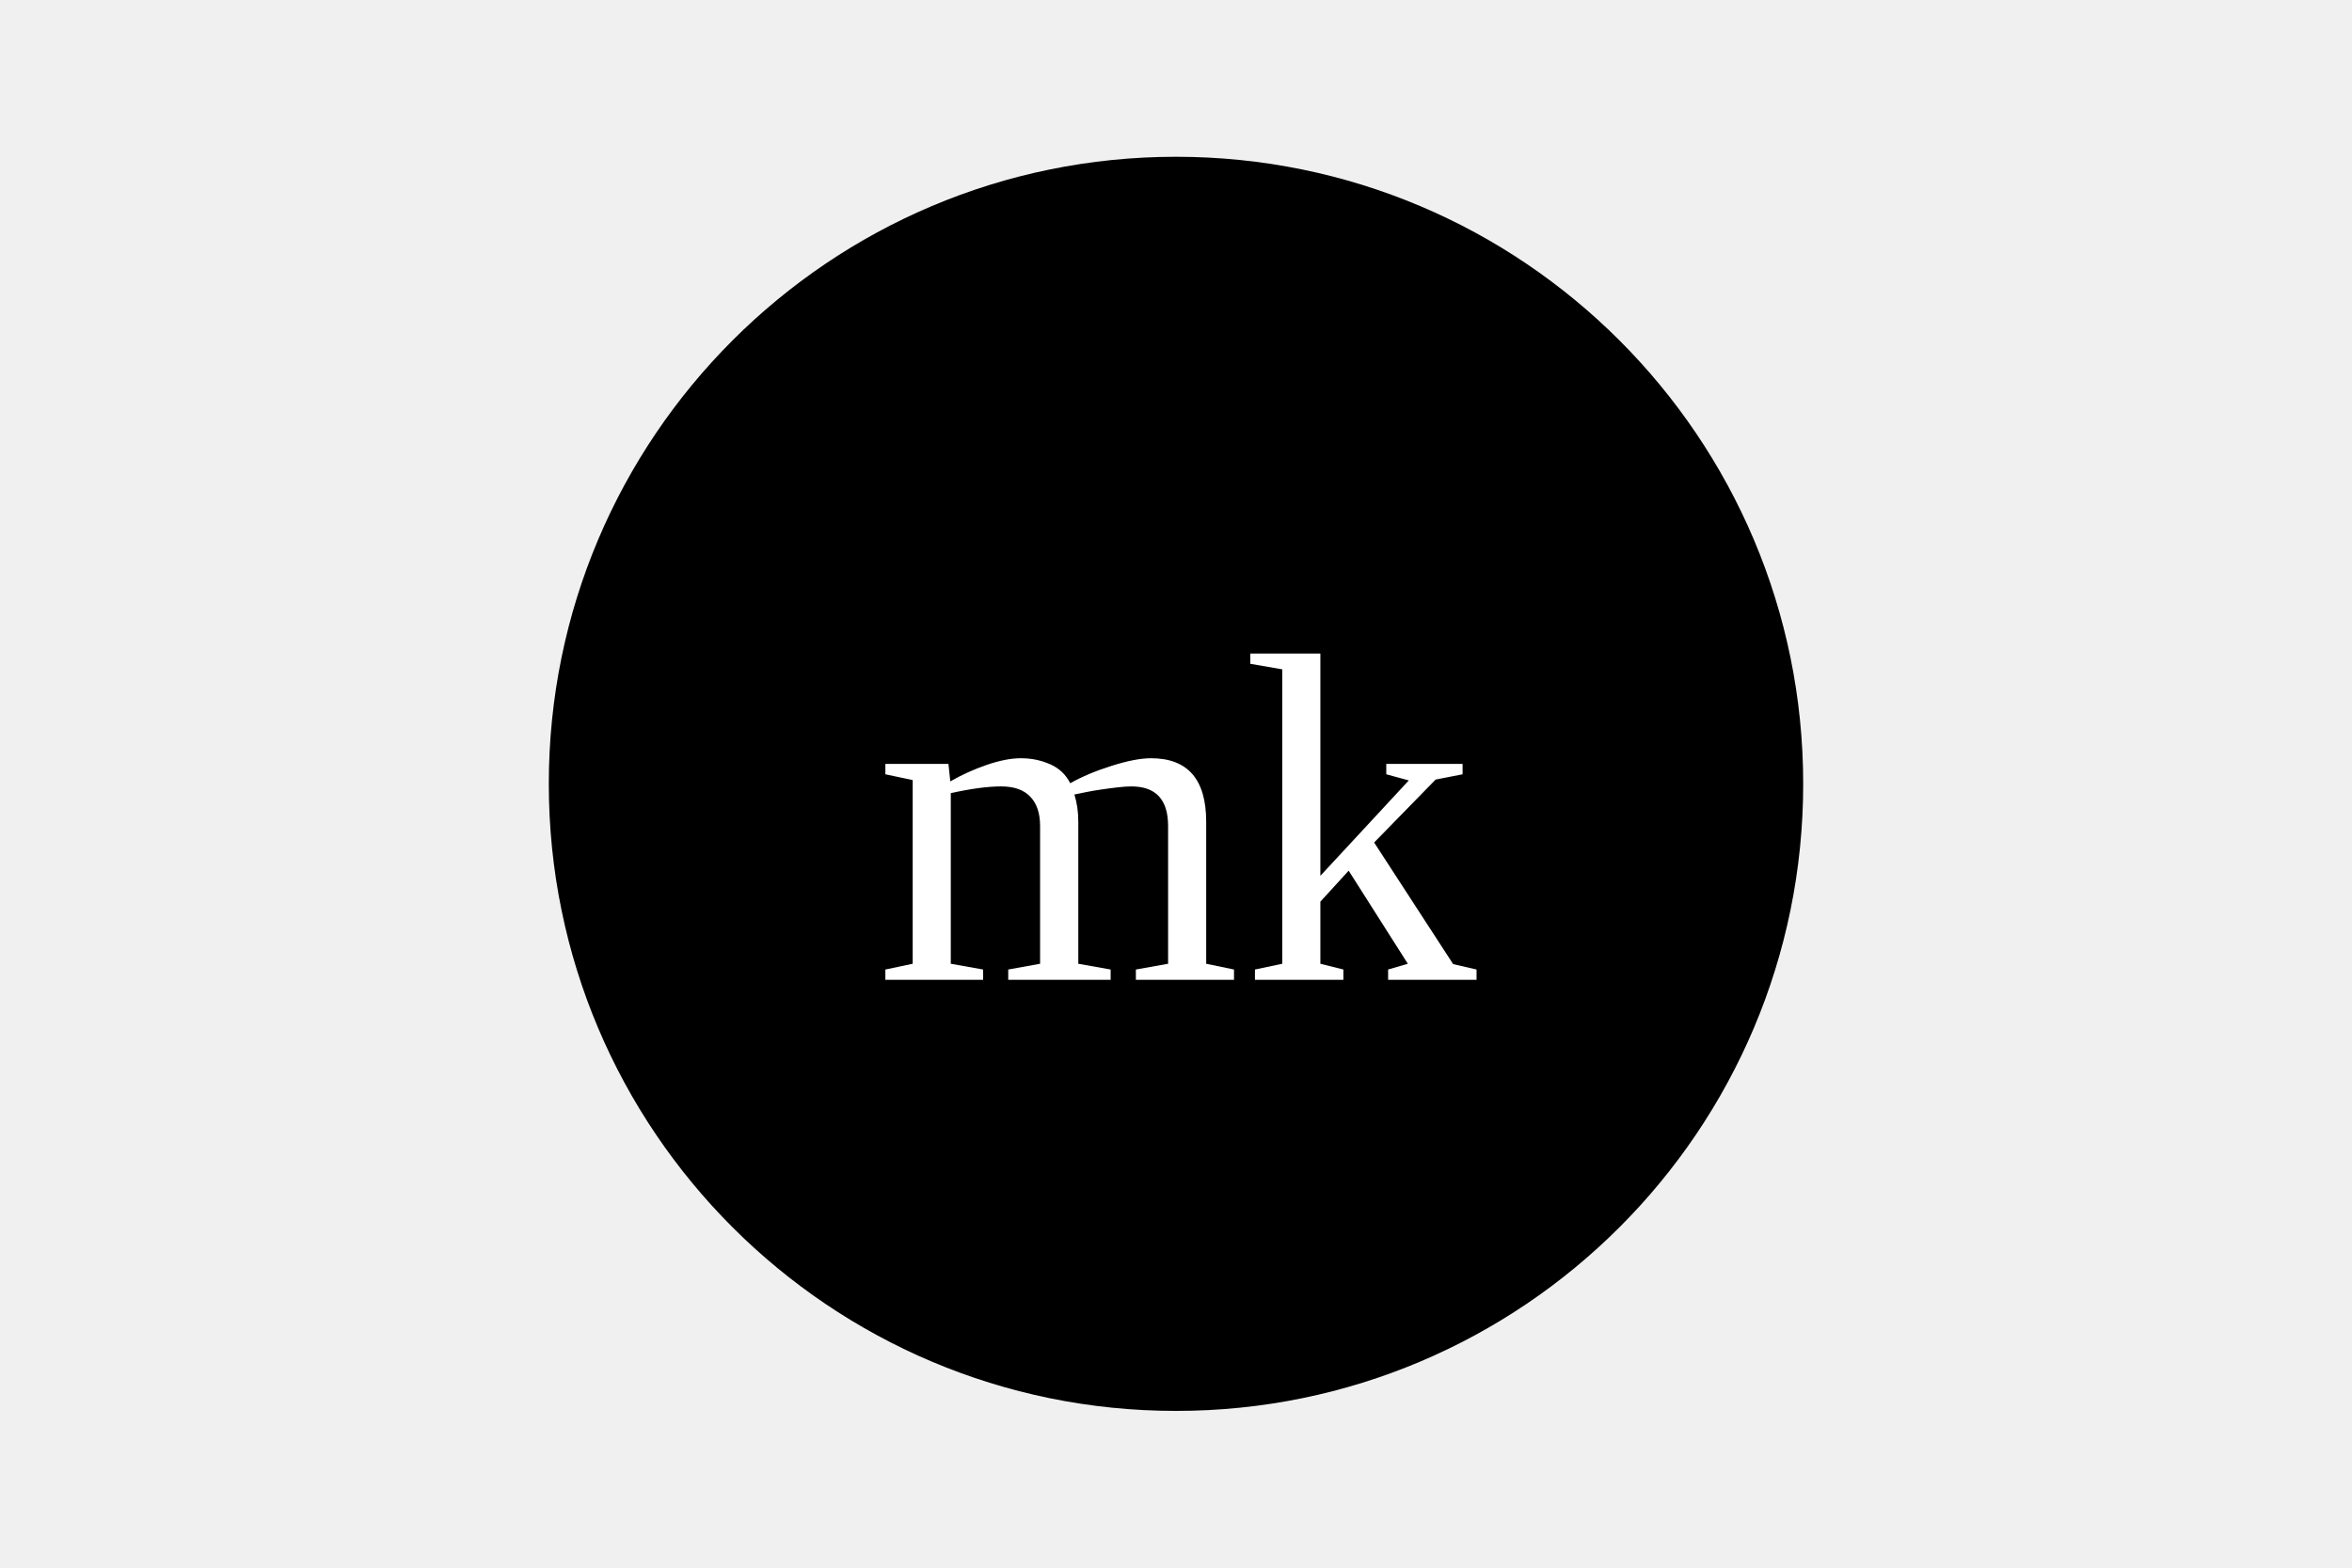
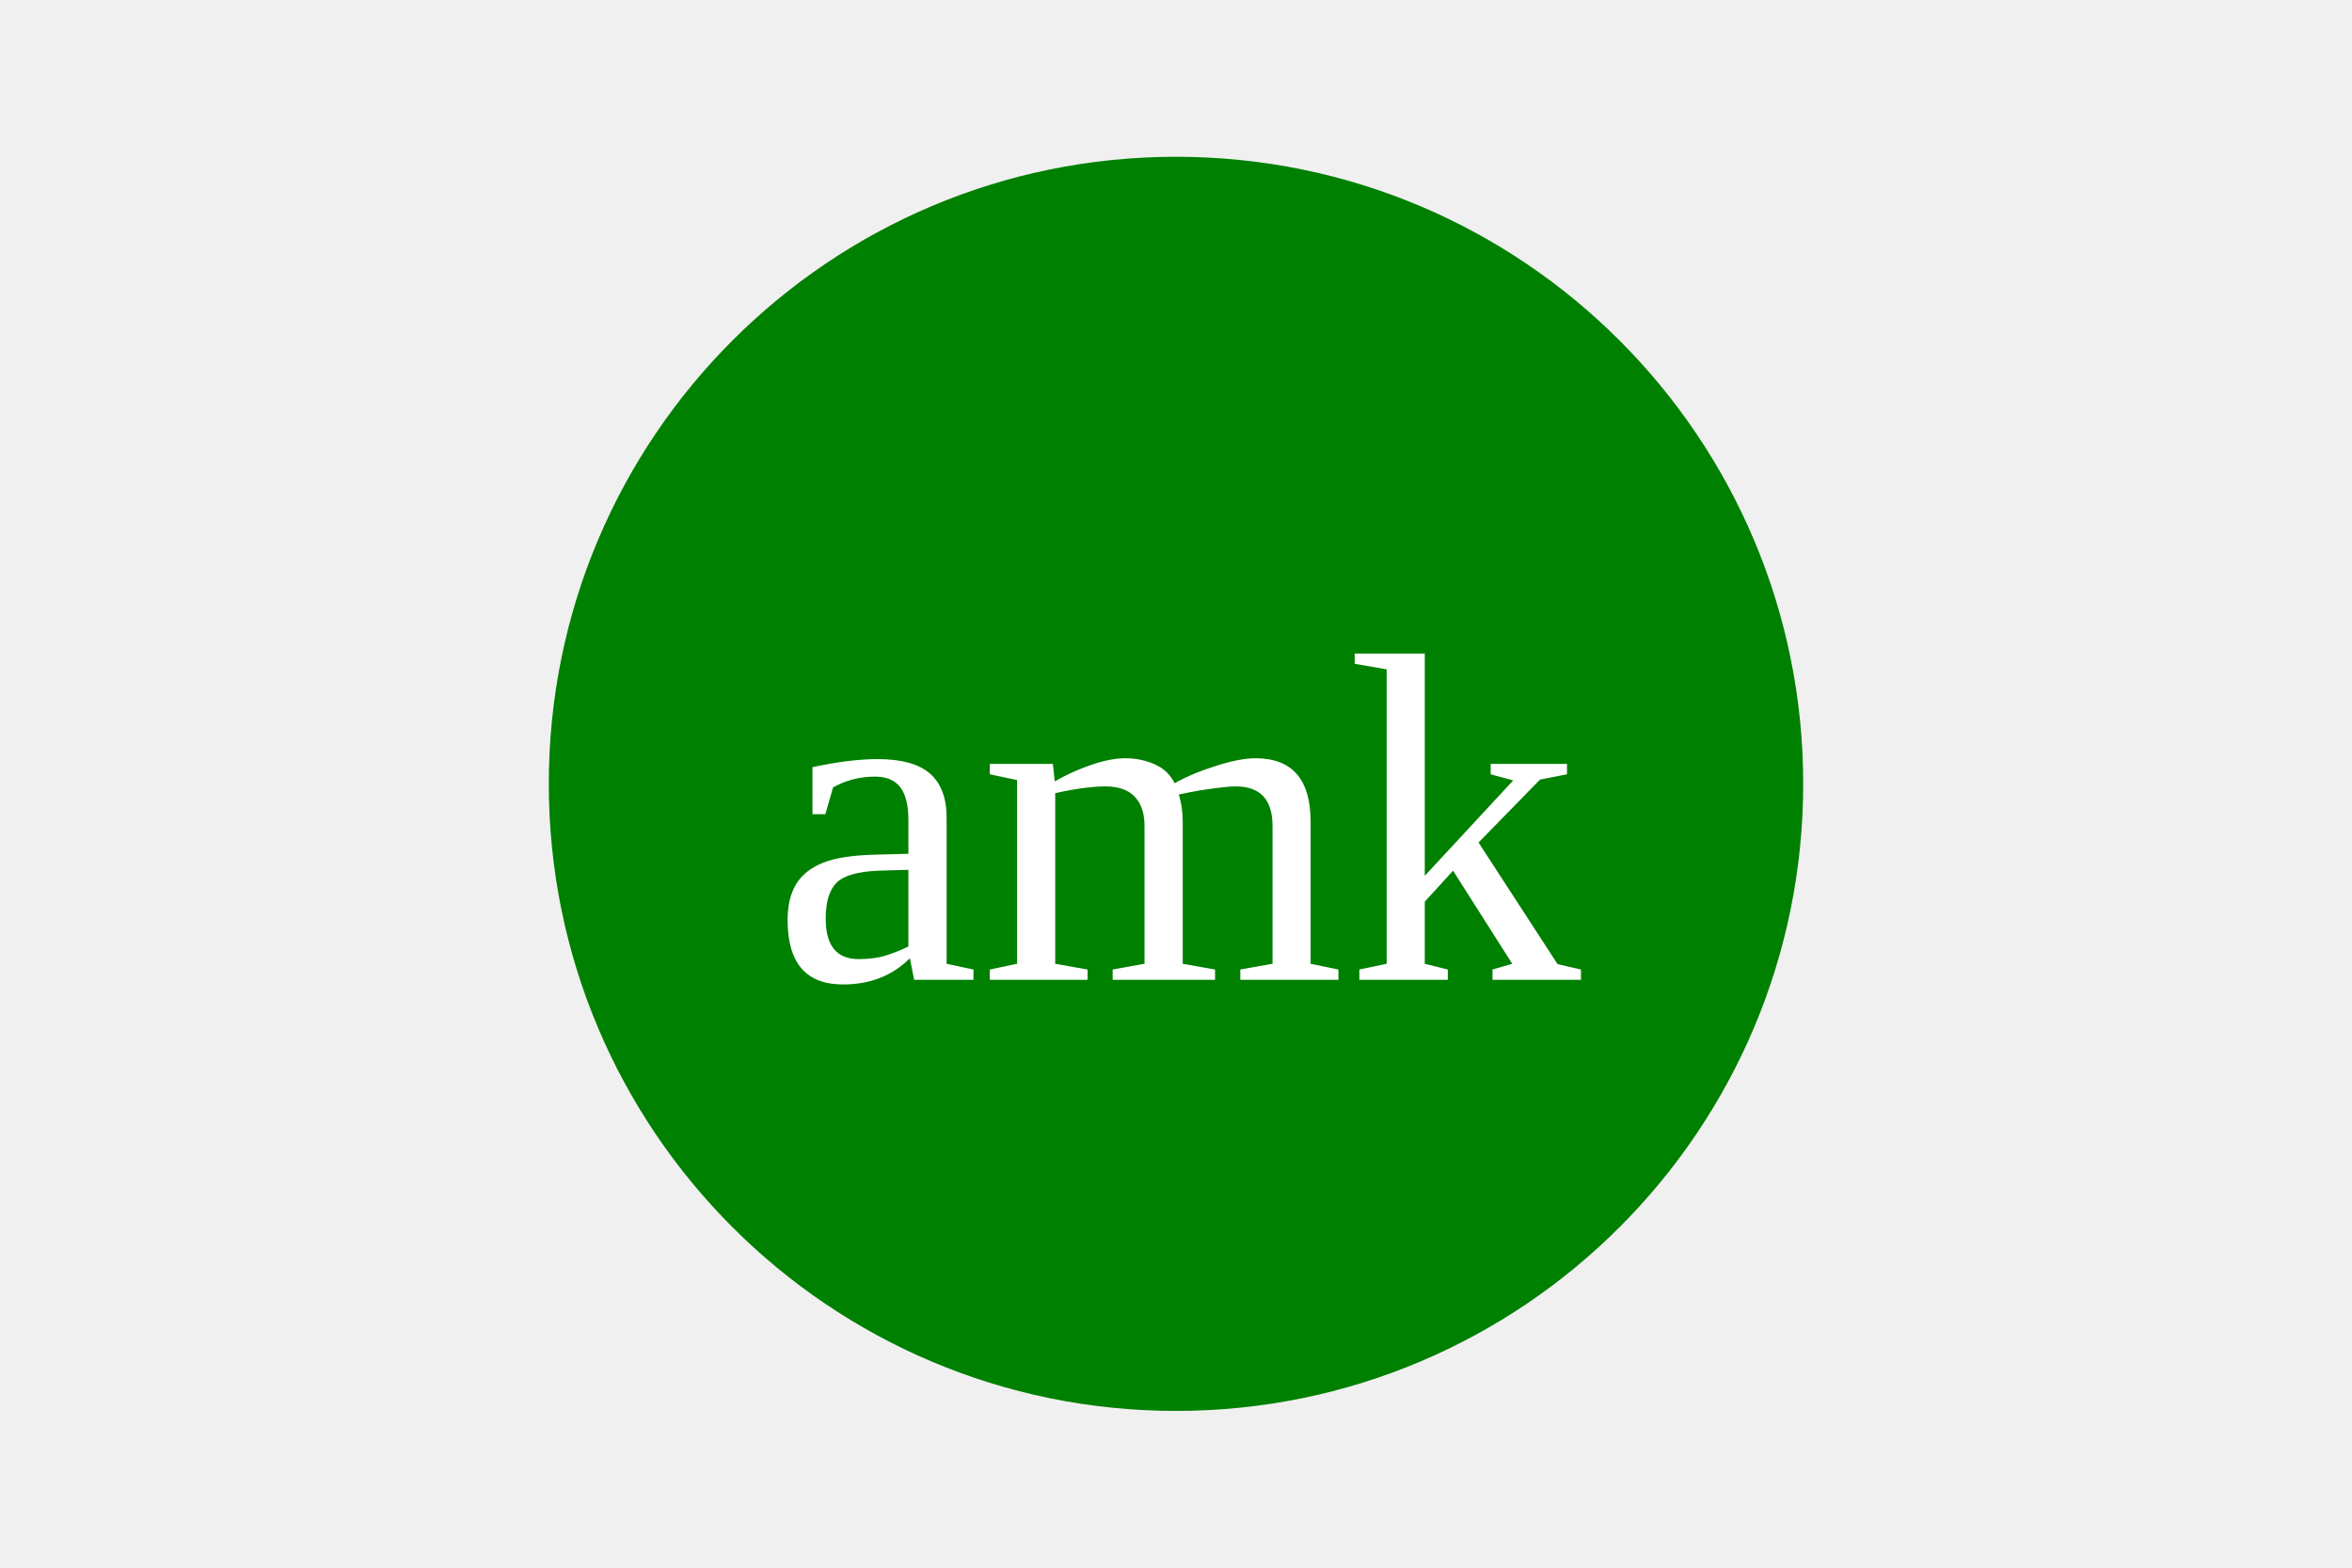
<svg xmlns="http://www.w3.org/2000/svg" version="1.1" width="300" height="200">
-   <circle cx="150" cy="100" r="80" fill="black" />
-   <text x="150" y="125" font-size="60" text-anchor="middle" fill="white">mk</text>
+   <circle cx="150" cy="100" r="80" fill="green" />
+   <text x="150" y="125" font-size="60" text-anchor="middle" fill="white">amk</text>
</svg>
